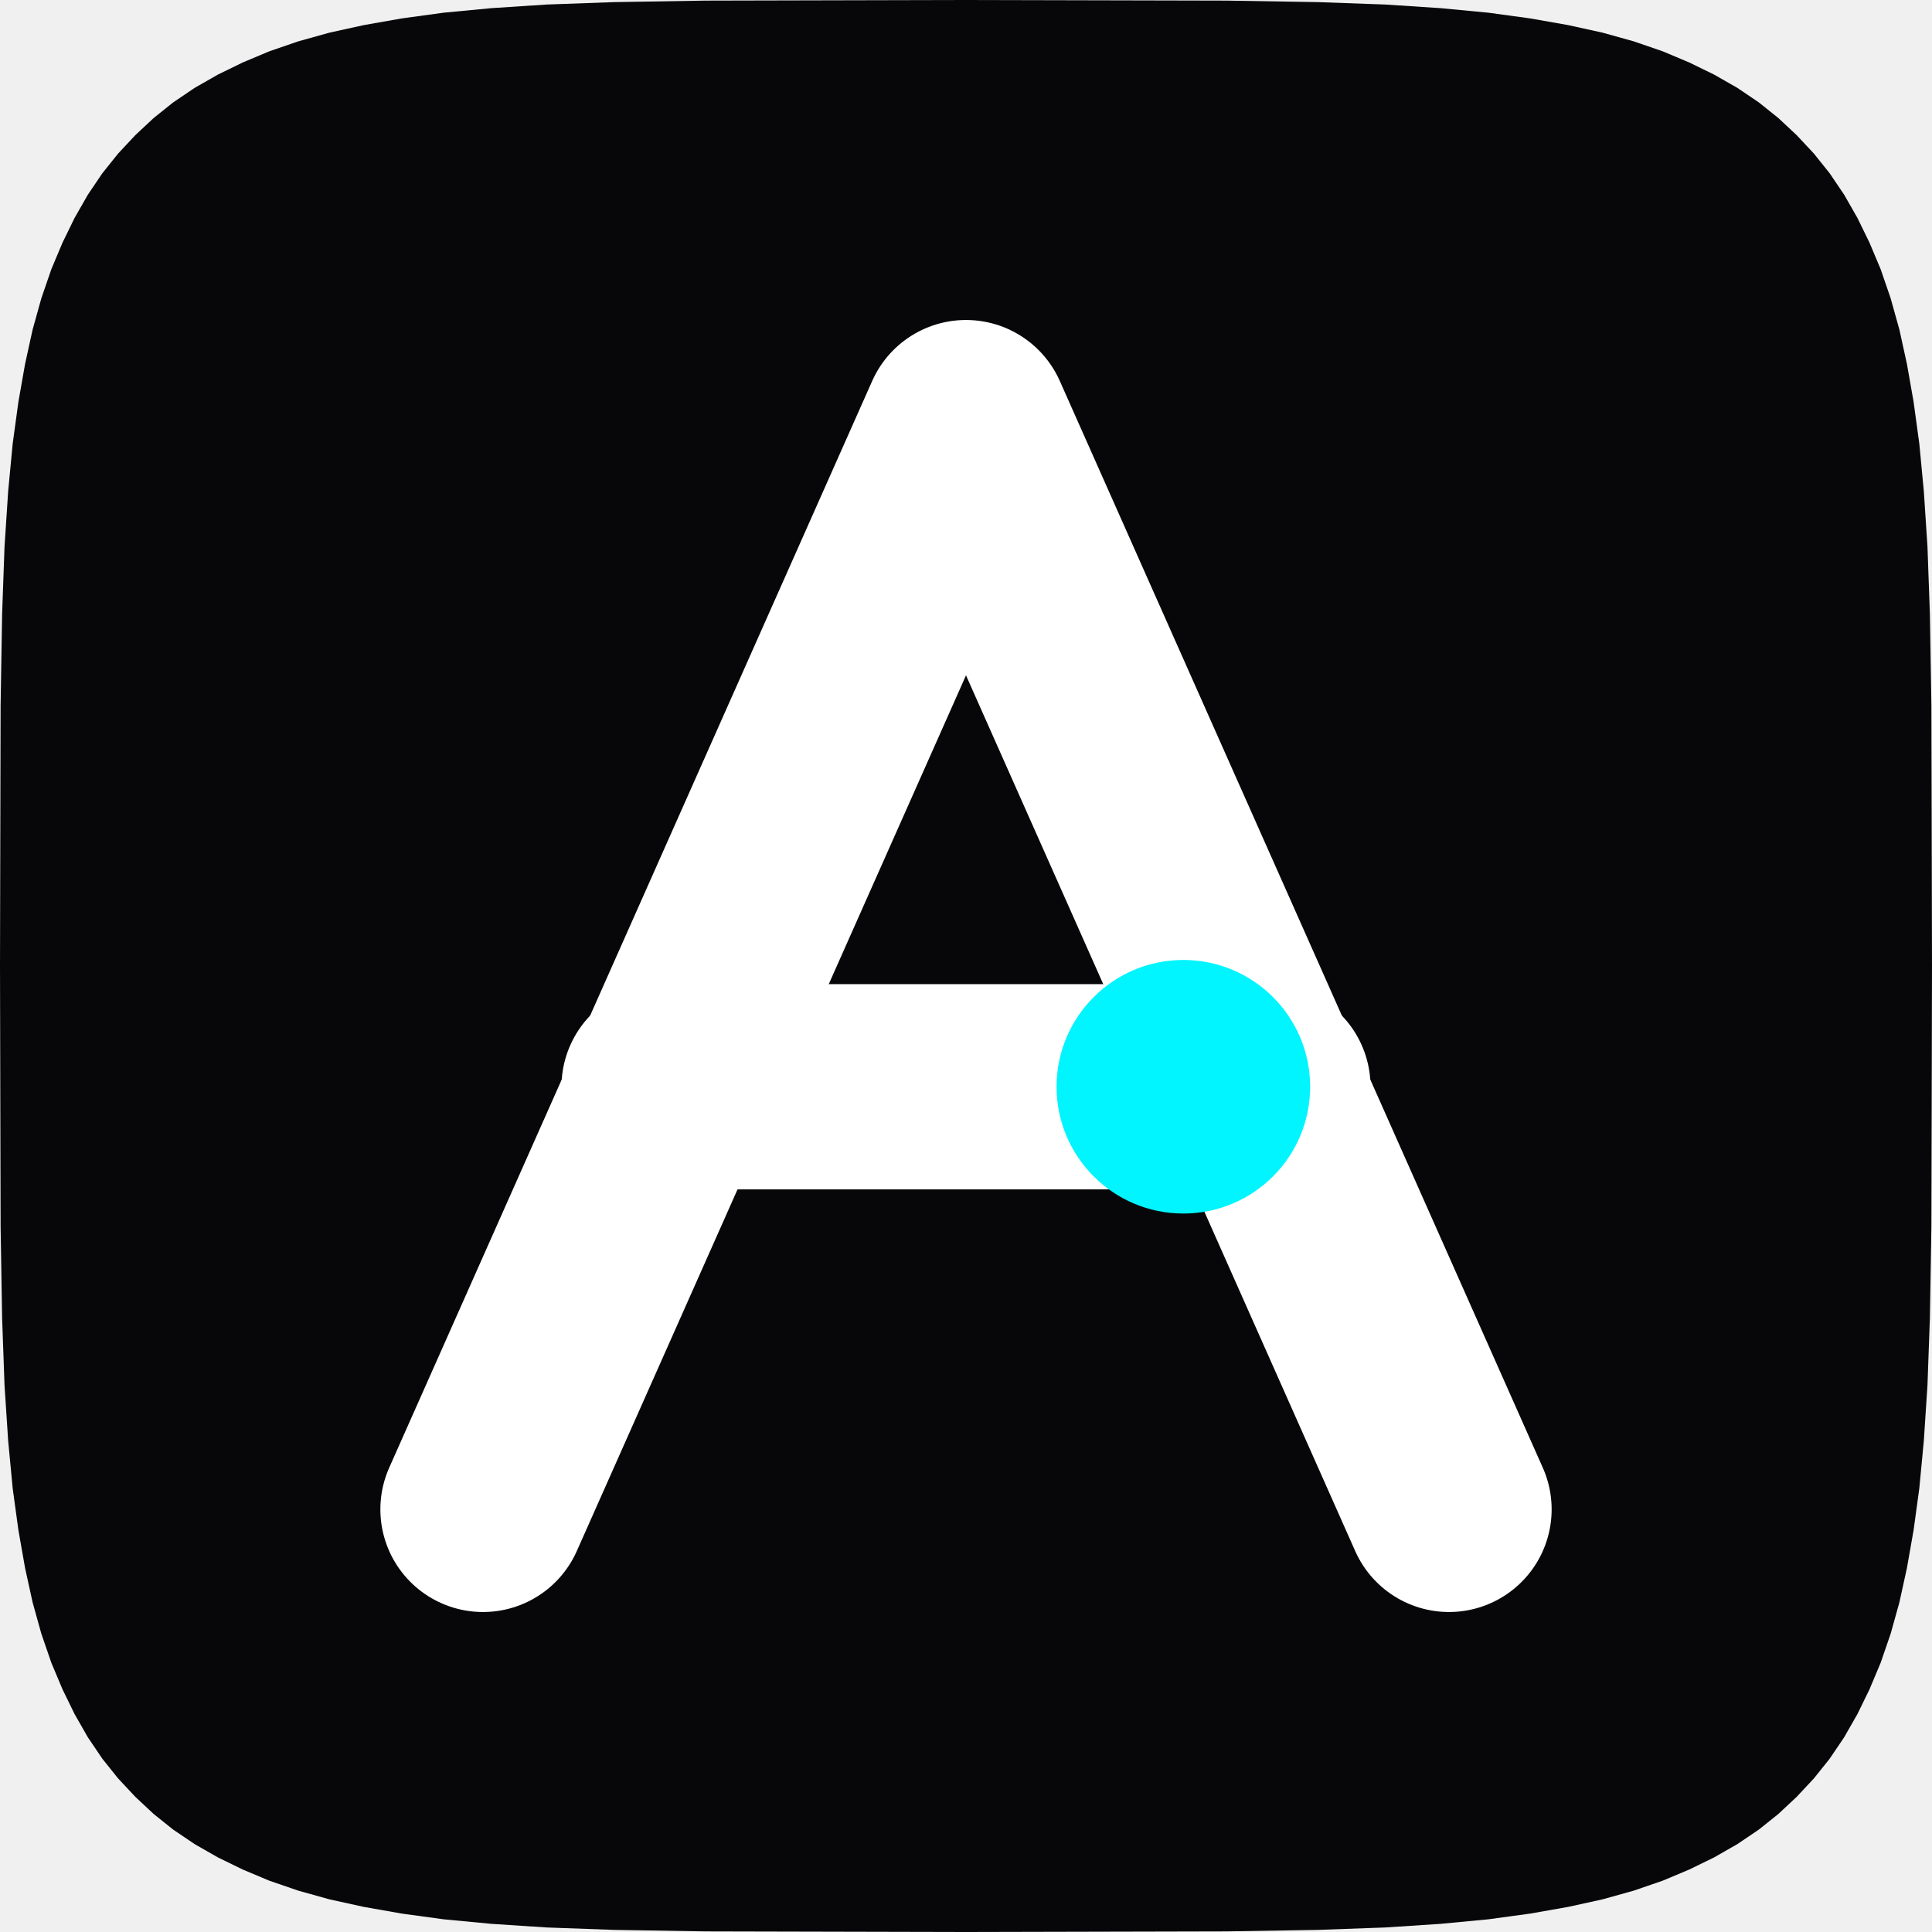
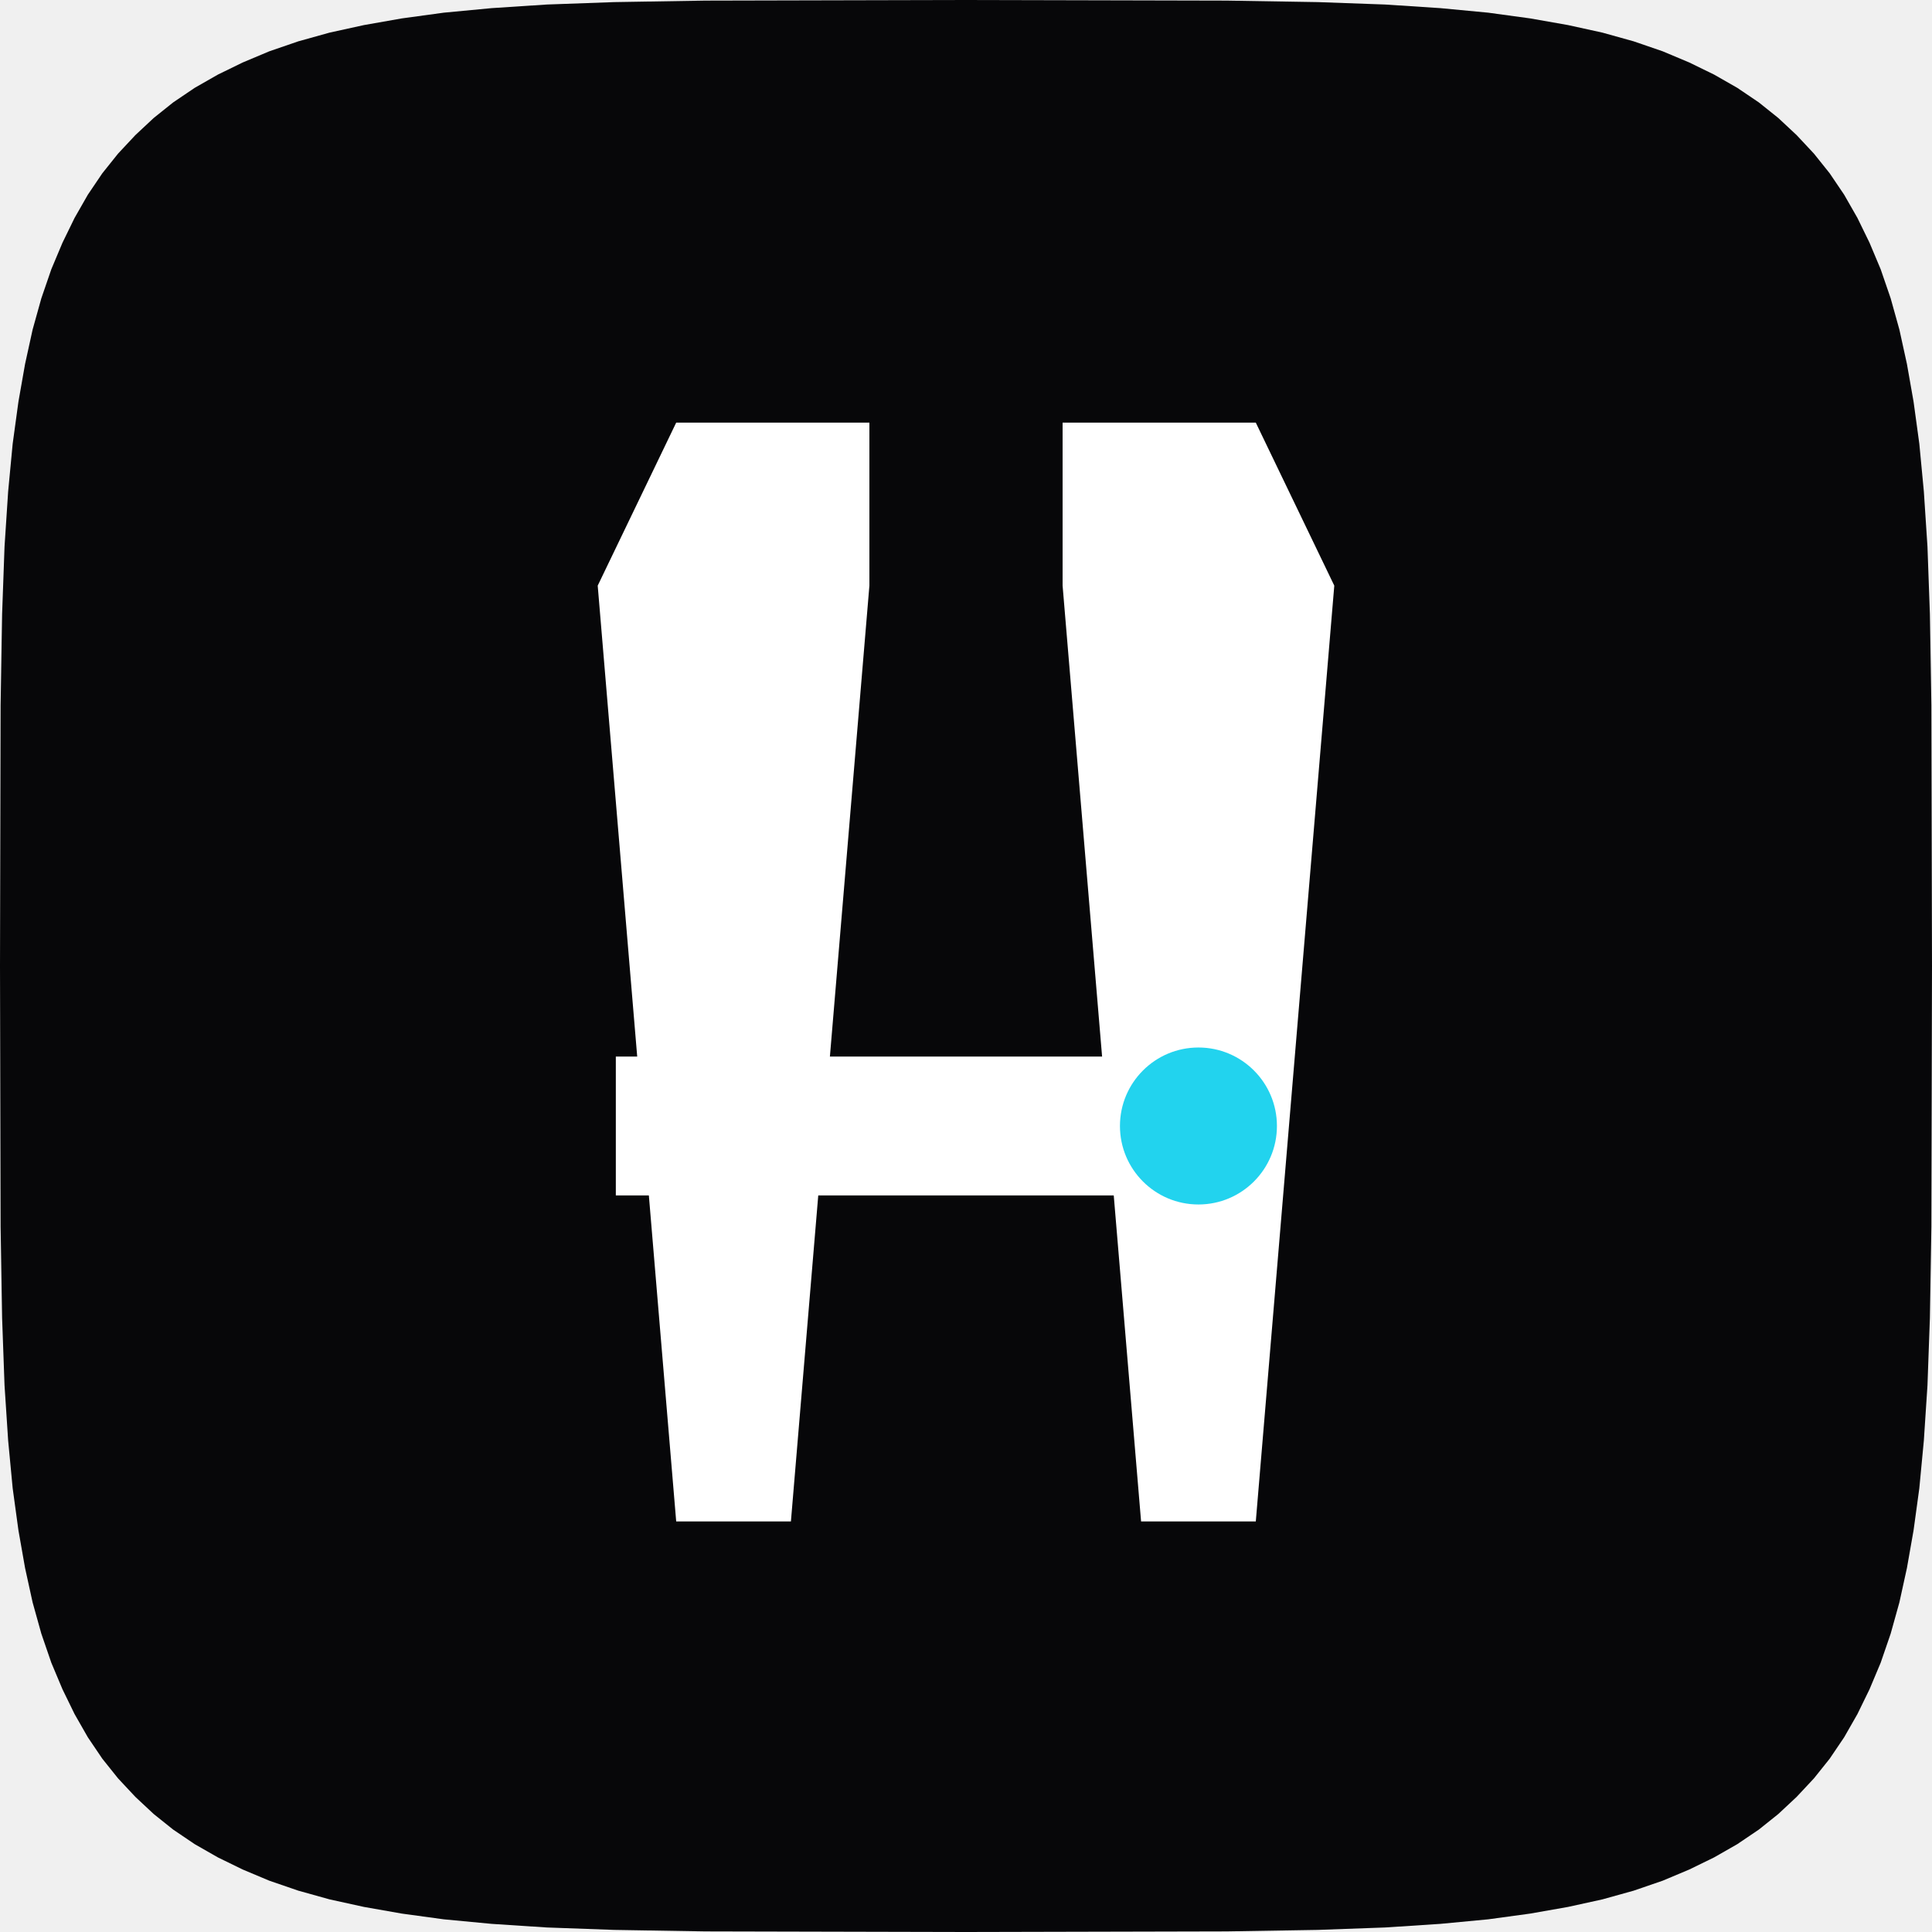
<svg xmlns="http://www.w3.org/2000/svg" viewBox="0 0 64 64" width="64" height="64" role="img" aria-labelledby="t">
  <defs>
-     <linearGradient id="tile" x1="4" y1="0" x2="60" y2="64" gradientUnits="userSpaceOnUse">
-       <stop offset="0%" stop-color="#38BDF8" />
-       <stop offset="18%" stop-color="#6366F1" />
-       <stop offset="48%" stop-color="#3B82F6" />
-       <stop offset="78%" stop-color="#1D4ED8" />
-       <stop offset="100%" stop-color="#0B0F19" />
+     <linearGradient id="tile" x1="10" y1="2" x2="56" y2="62" gradientUnits="userSpaceOnUse">
+       <stop offset="0%" stop-color="#6366F1" />
+       <stop offset="42%" stop-color="#3B82F6" />
+       <stop offset="78%" stop-color="#22D3EE" />
+       <stop offset="100%" stop-color="#0EA5E9" />
    </linearGradient>
-     <radialGradient id="node" cx="0.32" cy="0.28" r="0.8">
+     <radialGradient id="node" cx="0.34" cy="0.3" r="0.78">
      <stop offset="0%" stop-color="#FFFFFF" />
-       <stop offset="35%" stop-color="#38BDF8" />
-       <stop offset="75%" stop-color="#00F5FF" />
-       <stop offset="100%" stop-color="#0284C7" />
+       <stop offset="48%" stop-color="#22D3EE" />
+       <stop offset="100%" stop-color="#3B82F6" />
    </radialGradient>
  </defs>
  <path d="M64.00 32.00L63.98 40.63L63.93 43.66L63.85 45.89L63.73 47.72L63.58 49.30L63.39 50.69L63.17 51.94L62.92 53.08L62.63 54.12L62.30 55.08L61.93 55.96L61.53 56.78L61.09 57.55L60.61 58.26L60.09 58.91L59.52 59.52L58.91 60.09L58.26 60.61L57.55 61.09L56.78 61.53L55.96 61.93L55.08 62.30L54.12 62.63L53.08 62.92L51.94 63.17L50.69 63.39L49.30 63.58L47.72 63.73L45.89 63.85L43.66 63.93L40.63 63.98L32.00 64.00L23.37 63.98L20.34 63.93L18.11 63.85L16.28 63.73L14.70 63.58L13.31 63.39L12.06 63.17L10.92 62.92L9.88 62.63L8.92 62.30L8.04 61.93L7.22 61.53L6.45 61.09L5.74 60.61L5.09 60.09L4.48 59.52L3.91 58.91L3.39 58.26L2.91 57.55L2.47 56.78L2.07 55.96L1.70 55.08L1.37 54.12L1.08 53.08L0.83 51.94L0.61 50.69L0.42 49.30L0.27 47.72L0.15 45.89L0.07 43.66L0.02 40.63L0.00 32.00L0.02 23.37L0.07 20.34L0.15 18.11L0.27 16.28L0.42 14.70L0.61 13.31L0.83 12.06L1.08 10.92L1.37 9.88L1.70 8.92L2.07 8.04L2.47 7.22L2.91 6.45L3.39 5.74L3.91 5.09L4.48 4.48L5.09 3.91L5.74 3.39L6.45 2.91L7.22 2.47L8.04 2.07L8.92 1.70L9.88 1.37L10.92 1.08L12.06 0.83L13.31 0.61L14.70 0.42L16.28 0.27L18.11 0.15L20.34 0.07L23.37 0.02L32.00 0.00L40.63 0.02L43.66 0.07L45.89 0.15L47.72 0.27L49.30 0.42L50.69 0.61L51.94 0.83L53.08 1.08L54.12 1.37L55.08 1.70L55.96 2.07L56.78 2.47L57.55 2.91L58.26 3.39L58.91 3.91L59.52 4.48L60.09 5.09L60.61 5.74L61.09 6.45L61.53 7.22L61.93 8.04L62.30 8.92L62.63 9.88L62.92 10.92L63.17 12.06L63.39 13.31L63.58 14.70L63.73 16.28L63.85 18.11L63.93 20.34L63.98 23.37Z" fill="#070709" />
-   <g fill="none" stroke="#FFFFFF" stroke-width="6.8" stroke-linecap="round" stroke-linejoin="round">
-     <path d="M16 50 L32 14 L48 50" />
-     <path d="M22 36 H42" />
+   <g fill="#FFFFFF">
+     <path d="M28.8 14L28.8 19.4L26.2 50.4L22.4 50.4L19.8 19.4L22.4 14Z" />
+     <path d="M20.4 35L37.6 35L37.6 39.6L20.4 39.6Z" />
+     <path d="M35.2 14L35.2 19.4L37.8 50.4L41.6 50.4L44.2 19.4L41.6 14Z" />
  </g>
-   <circle cx="39.2" cy="36" r="4.2" fill="#00F5FF" />
+   <circle cx="39.7" cy="37.3" r="2.6" fill="#22D3EE" />
</svg>
